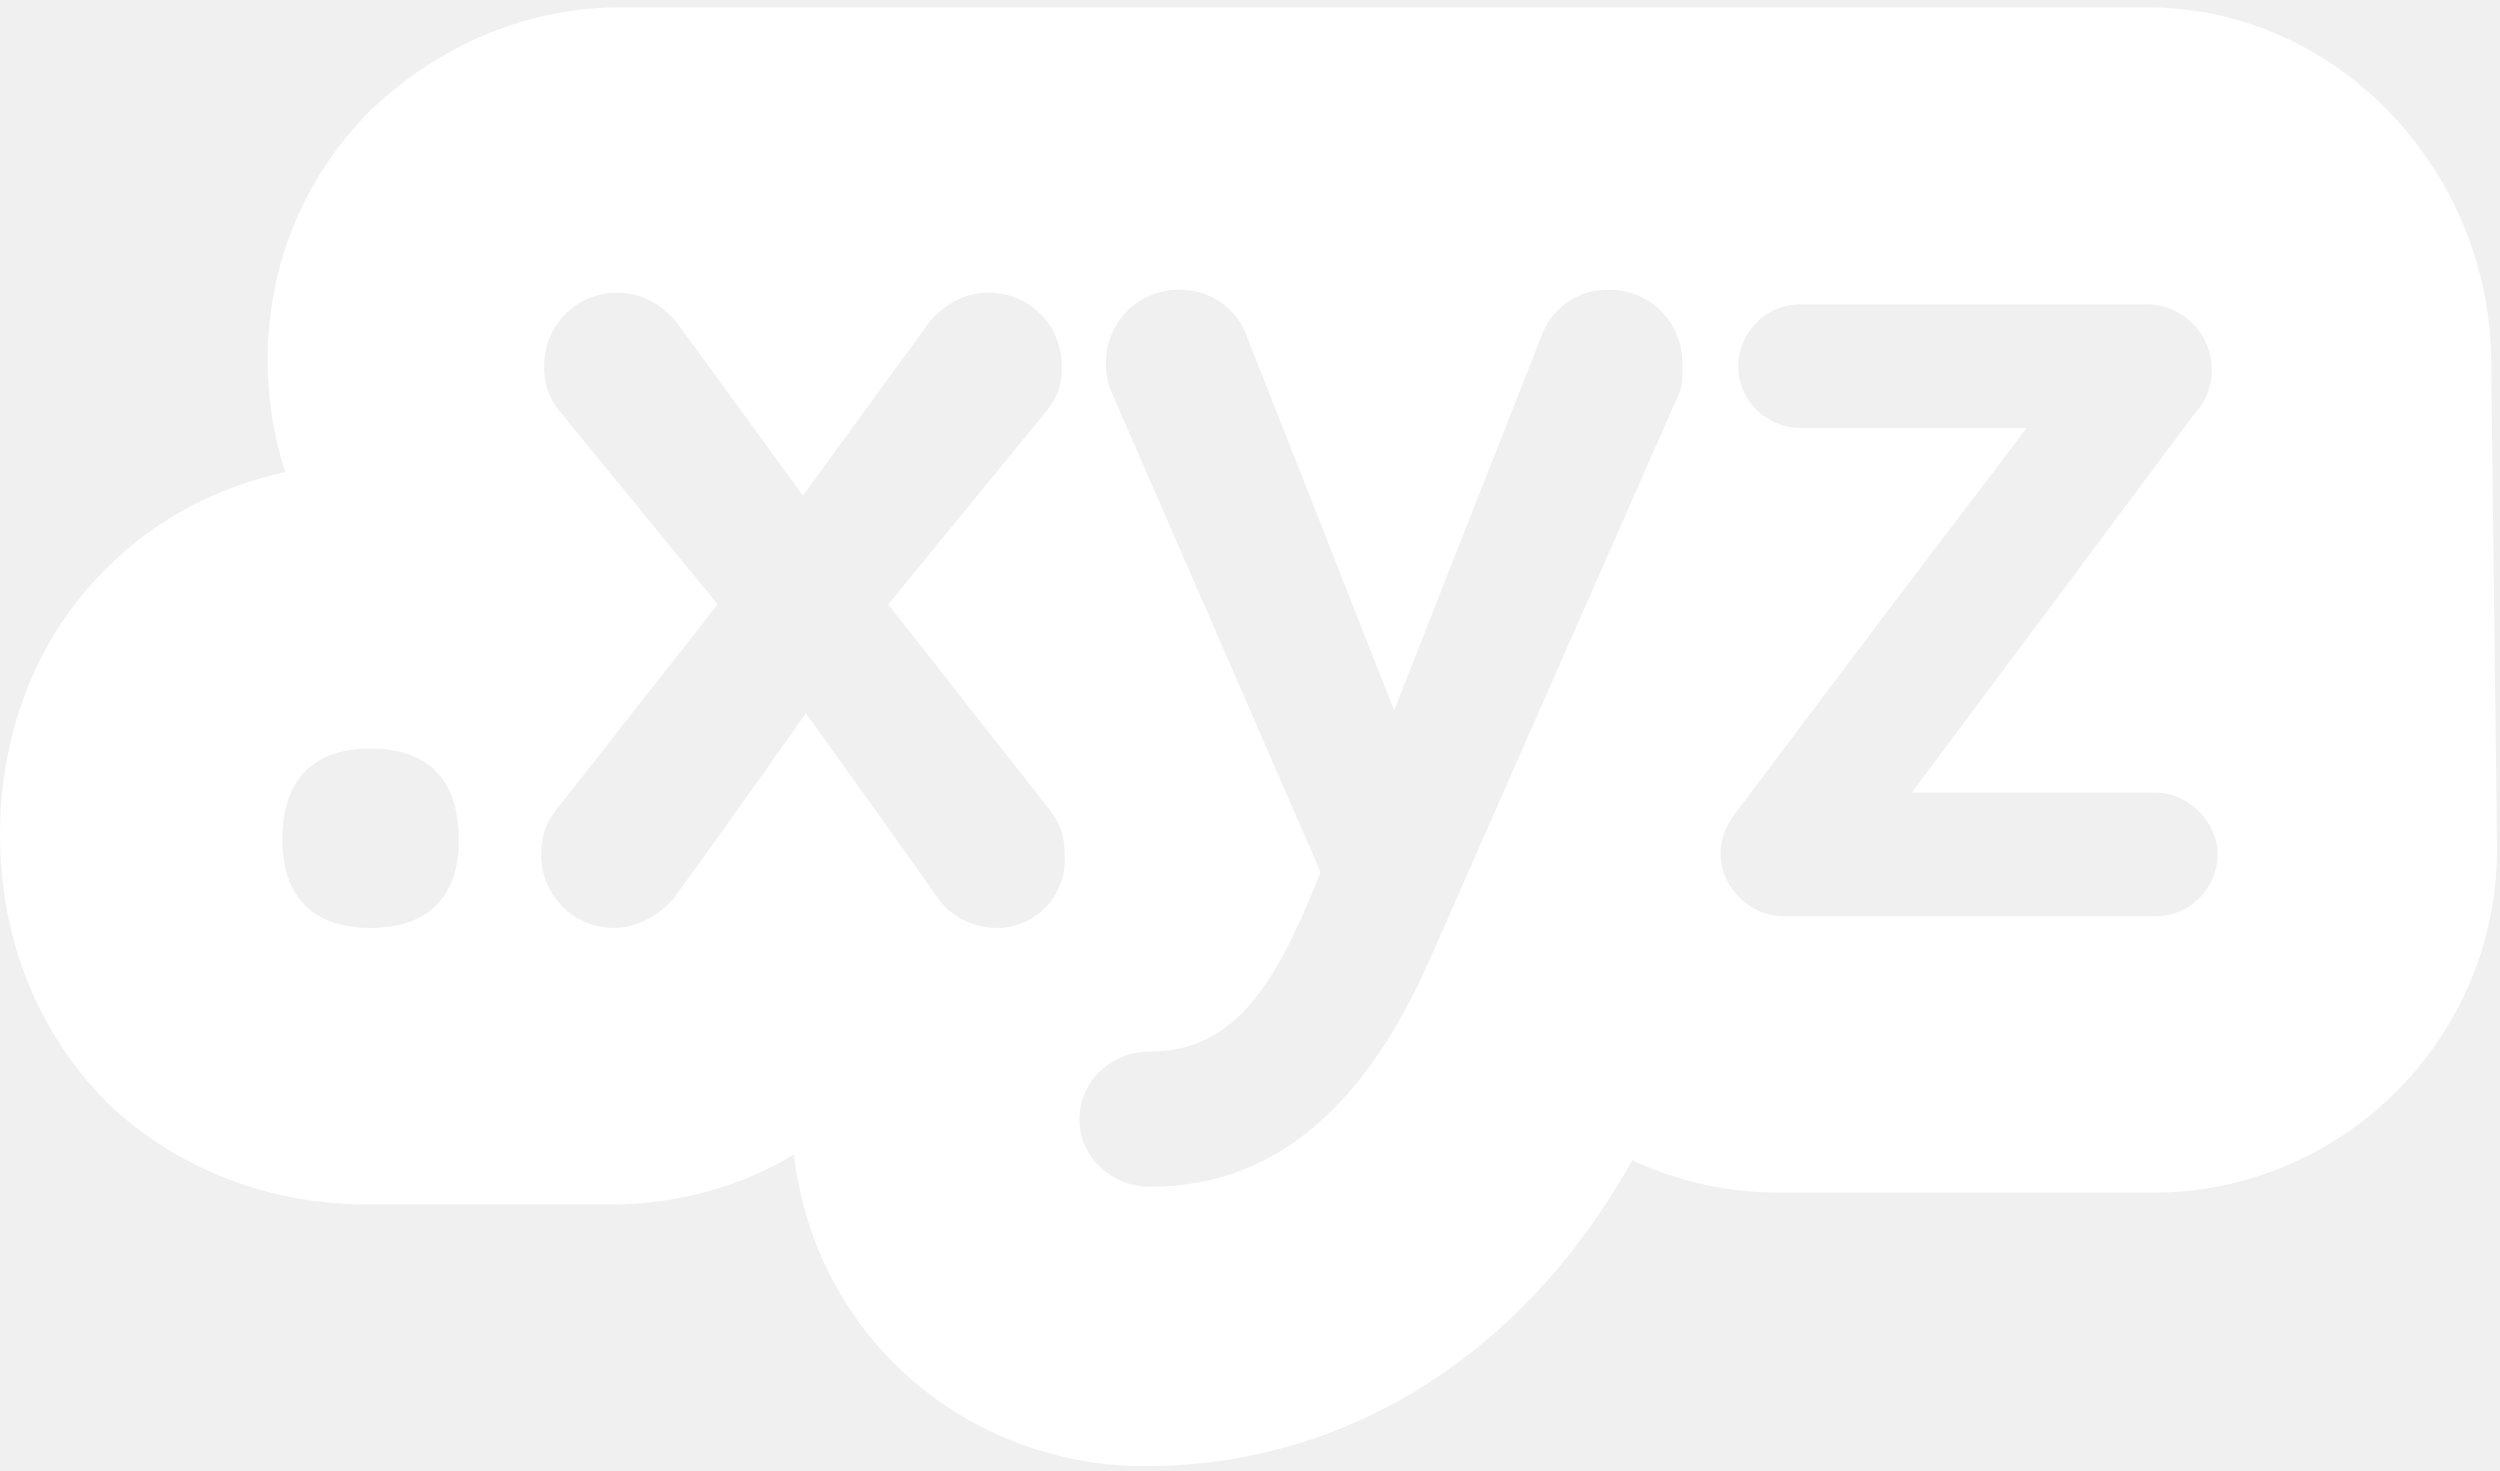
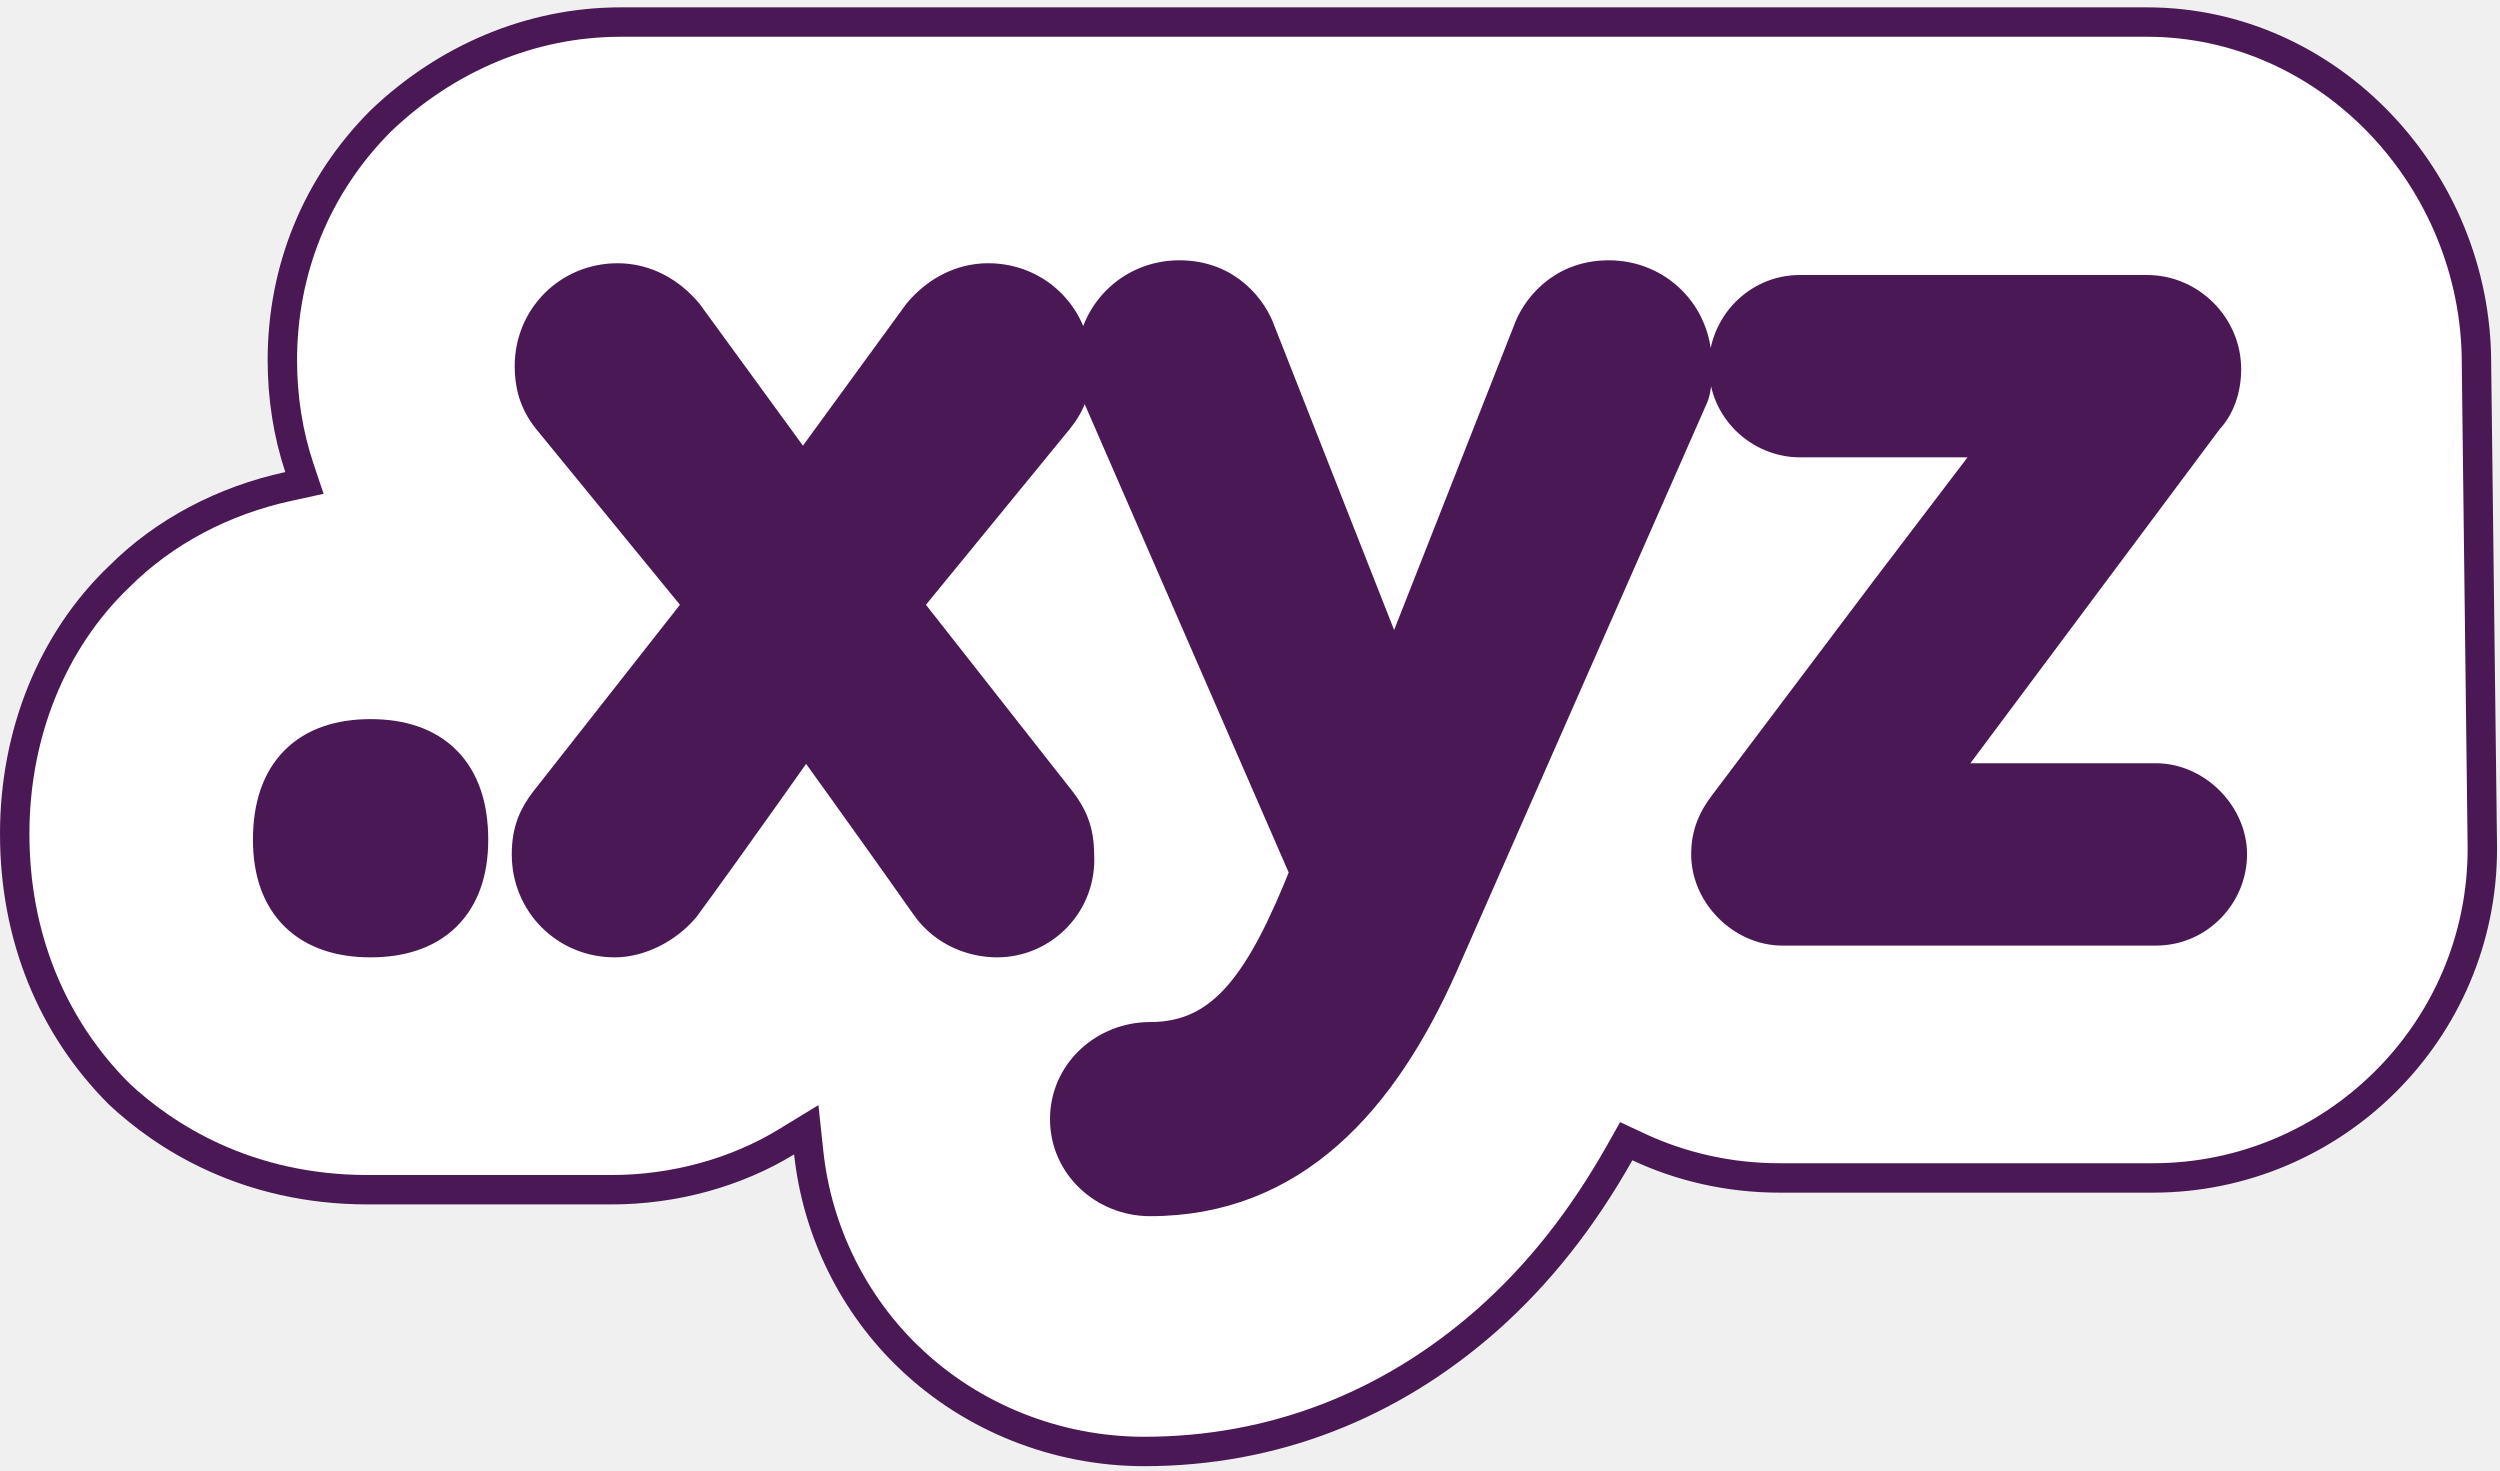
- <svg xmlns="http://www.w3.org/2000/svg" width="85" height="50" x="0" y="0" enable-background="new 0 0 85 49.5" version="1.1" viewBox="0 0 85 49.5" xml:space="preserve">
-   <path fill="#FFF" d="M84.7 12.1C84.7 5.6 79.5 0 73 0h-1H61.2 21.1c-3.2 0-6.2 1.3-8.5 3.5C10.3 5.8 9.1 8.8 9.1 12c0 1.3 0.2 2.6 0.6 3.8 -2.3 0.5-4.4 1.6-6 3.2C1.3 21.3 0 24.6 0 28.1c0 3.6 1.3 6.8 3.7 9.2 1.6 1.5 4.5 3.4 8.8 3.4h8.3c2.2 0 4.4-0.6 6.2-1.7 0.3 2.8 1.6 5.4 3.6 7.3 2.2 2.1 5.2 3.3 8.3 3.3 4.5 0 8.6-1.6 12-4.6 1.8-1.6 3.3-3.5 4.6-5.8 1.5 0.7 3.2 1.1 5 1.1h1.2 11.5c6.4 0 11.7-5.2 11.7-11.7L84.7 12.1zM12.6 31.3c-1.9 0-3-1-3-3 0-2.1 1.1-3.1 3-3.1 1.9 0 3 1 3 3.1C15.6 30.3 14.5 31.3 12.6 31.3zM33.9 31.3c-0.7 0-1.5-0.3-2-1 -1.4-2-4.5-6.3-4.5-6.3s-3.1 4.4-4.5 6.3c-0.5 0.6-1.3 1-2 1 -1.4 0-2.5-1.1-2.5-2.5 0-0.7 0.2-1.1 0.5-1.5l5.5-7 -5.4-6.6c-0.4-0.5-0.5-1-0.5-1.5 0-1.4 1.1-2.5 2.5-2.5 0.8 0 1.5 0.4 2 1l4.3 5.9 4.3-5.9c0.5-0.6 1.2-1 2-1 1.4 0 2.5 1.1 2.5 2.5 0 0.6-0.1 1-0.5 1.5l-5.4 6.6 5.5 7c0.3 0.4 0.5 0.8 0.5 1.5C36.3 30.2 35.2 31.3 33.9 31.3zM57.1 13.1l-8.5 19.3c-2 4.5-4.9 7.7-9.5 7.7 -1.3 0-2.4-1-2.4-2.3 0-1.3 1.1-2.3 2.4-2.3 2.9 0 4.3-2.3 5.8-6.1l-7.1-16.3c-0.1-0.2-0.2-0.6-0.2-1 0-1.4 1.1-2.5 2.5-2.5 1.4 0 2.1 1 2.3 1.6l5 12.7 5-12.7c0.2-0.6 0.9-1.6 2.3-1.6 1.4 0 2.5 1.1 2.5 2.5C57.2 12.6 57.2 12.9 57.1 13.1zM73.3 30.9H61.8h-1.2c-1.1 0-2.1-1-2.1-2.1 0-0.6 0.2-1 0.5-1.4l5.5-7.3 0 0 3.5-4.6 0.9-1.2h0 -7.7c-1.1 0-2.1-0.9-2.1-2.1 0-1.1 0.9-2.1 2.1-2.1H72h1c1.2 0 2.2 1 2.2 2.2 0 0.6-0.2 1.1-0.5 1.4l-9.7 13h0 8.3c1.1 0 2.1 1 2.1 2.1C75.4 29.9 74.5 30.9 73.3 30.9z" />
+ <svg xmlns="http://www.w3.org/2000/svg" width="85" height="50" viewBox="0 0 85 50" fill="none">
+   <g clip-path="url(#clip0_1_11)">
+     <rect x="6" y="20" width="14" height="17" fill="#4A1955" />
+     <rect x="12" y="7" width="67" height="29" fill="#4A1955" />
+     <rect x="29" y="13" width="24" height="29" fill="#4A1955" />
+     <path d="M84.2 12.35L84.2 12.356L84.4 28.85C84.4 28.851 84.4 28.852 84.4 28.853C84.398 35.073 79.326 40.05 73.2 40.05H60.5C58.774 40.05 57.146 39.667 55.711 38.997L55.292 38.801L55.065 39.204C53.789 41.461 52.323 43.316 50.569 44.875C47.257 47.797 43.274 49.35 38.9 49.35C35.927 49.35 33.051 48.199 30.945 46.188L30.944 46.188C29.03 44.369 27.785 41.878 27.497 39.197L27.413 38.412L26.739 38.823C25.022 39.873 22.913 40.45 20.8 40.45H12.5C8.365 40.45 5.583 38.628 4.048 37.191C1.75 34.89 0.5 31.821 0.5 28.35C0.5 24.971 1.755 21.807 4.046 19.611L4.046 19.611L4.054 19.604C5.58 18.077 7.592 17.02 9.806 16.539L10.351 16.42L10.174 15.892C9.792 14.746 9.6 13.5 9.6 12.25C9.6 9.181 10.748 6.311 12.95 4.107C15.163 1.992 18.04 0.75 21.1 0.75H73C79.202 0.75 84.2 6.104 84.2 12.35ZM31.49 30.837L31.49 30.837L31.493 30.841C32.104 31.696 33.07 32.05 33.9 32.05C35.478 32.05 36.81 30.72 36.7 29.032C36.697 28.214 36.449 27.715 36.1 27.25L36.1 27.25L36.093 27.241L30.841 20.556L35.987 14.267L35.987 14.267L35.99 14.262C36.22 13.976 36.379 13.697 36.477 13.388C36.573 13.083 36.6 12.776 36.6 12.45C36.6 10.774 35.276 9.45 33.6 9.45C32.623 9.45 31.791 9.94 31.216 10.63L31.206 10.642L31.196 10.655L27.3 16.001L23.404 10.655L23.395 10.642L23.384 10.63C22.809 9.94 21.977 9.45 21 9.45C19.324 9.45 18 10.774 18 12.45C18 13.029 18.12 13.65 18.61 14.262L18.61 14.262L18.613 14.267L23.759 20.556L18.507 27.241L18.507 27.241L18.5 27.25C18.149 27.718 17.9 28.221 17.9 29.05C17.9 30.726 19.224 32.05 20.9 32.05C21.767 32.05 22.701 31.569 23.284 30.87L23.294 30.859L23.302 30.847C24.006 29.893 25.133 28.314 26.083 26.977C26.558 26.308 26.989 25.698 27.302 25.256C27.338 25.205 27.372 25.157 27.404 25.111L27.5 25.245C27.813 25.679 28.244 26.279 28.719 26.941C29.669 28.267 30.792 29.839 31.49 30.837ZM47.4 22.785L42.87 11.278C42.621 10.547 41.774 9.35 40.1 9.35C38.424 9.35 37.1 10.674 37.1 12.35C37.1 12.806 37.209 13.277 37.346 13.56L44.358 29.659C43.638 31.462 42.957 32.852 42.145 33.8C41.329 34.752 40.387 35.25 39.1 35.25C37.552 35.25 36.2 36.447 36.2 38.05C36.2 39.654 37.552 40.85 39.1 40.85C43.999 40.85 47.029 37.417 49.057 32.853L49.058 32.852L57.553 13.561C57.642 13.378 57.672 13.182 57.686 13.001C57.7 12.819 57.7 12.603 57.7 12.366V12.35C57.7 10.674 56.376 9.35 54.7 9.35C53.026 9.35 52.179 10.547 51.93 11.278L47.4 22.785ZM58.601 27.349L58.6 27.35C58.257 27.807 58 28.31 58 29.05C58 30.426 59.224 31.65 60.6 31.65H73.3C74.791 31.65 75.9 30.411 75.9 29.05C75.9 27.674 74.676 26.45 73.3 26.45H65.997L75.081 14.276C75.477 13.862 75.7 13.237 75.7 12.55C75.7 11.074 74.476 9.85 73 9.85H61.2C59.709 9.85 58.6 11.089 58.6 12.45C58.6 13.941 59.839 15.05 61.2 15.05H67.9L67.602 15.447L67.6 15.45L64.102 20.047L64.101 20.049L58.601 27.349ZM9.1 28.55C9.1 29.64 9.401 30.536 10.038 31.158C10.673 31.777 11.567 32.05 12.6 32.05C13.633 32.05 14.527 31.777 15.162 31.158C15.799 30.536 16.1 29.64 16.1 28.55C16.1 27.417 15.802 26.495 15.166 25.859C14.53 25.223 13.633 24.95 12.6 24.95C11.567 24.95 10.67 25.223 10.034 25.859C9.398 26.495 9.1 27.417 9.1 28.55Z" fill="white" stroke="#4A1955" />
+   </g>
+   <defs>
+     <clipPath id="clip0_1_11">
+       <rect width="85" height="50" fill="white" />
+     </clipPath>
+   </defs>
</svg>
